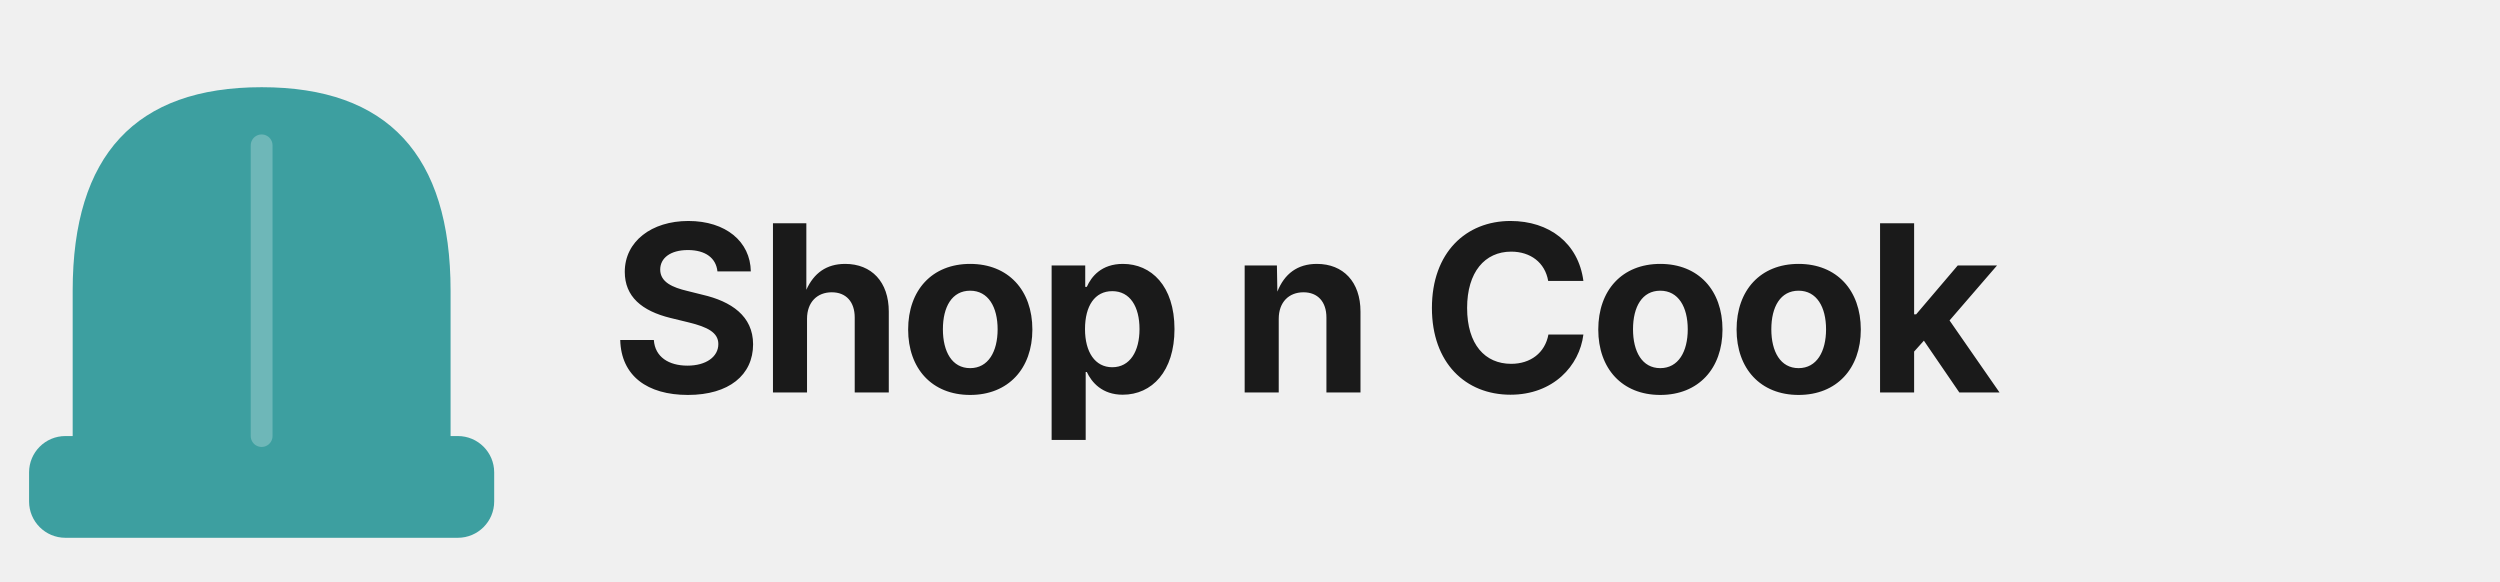
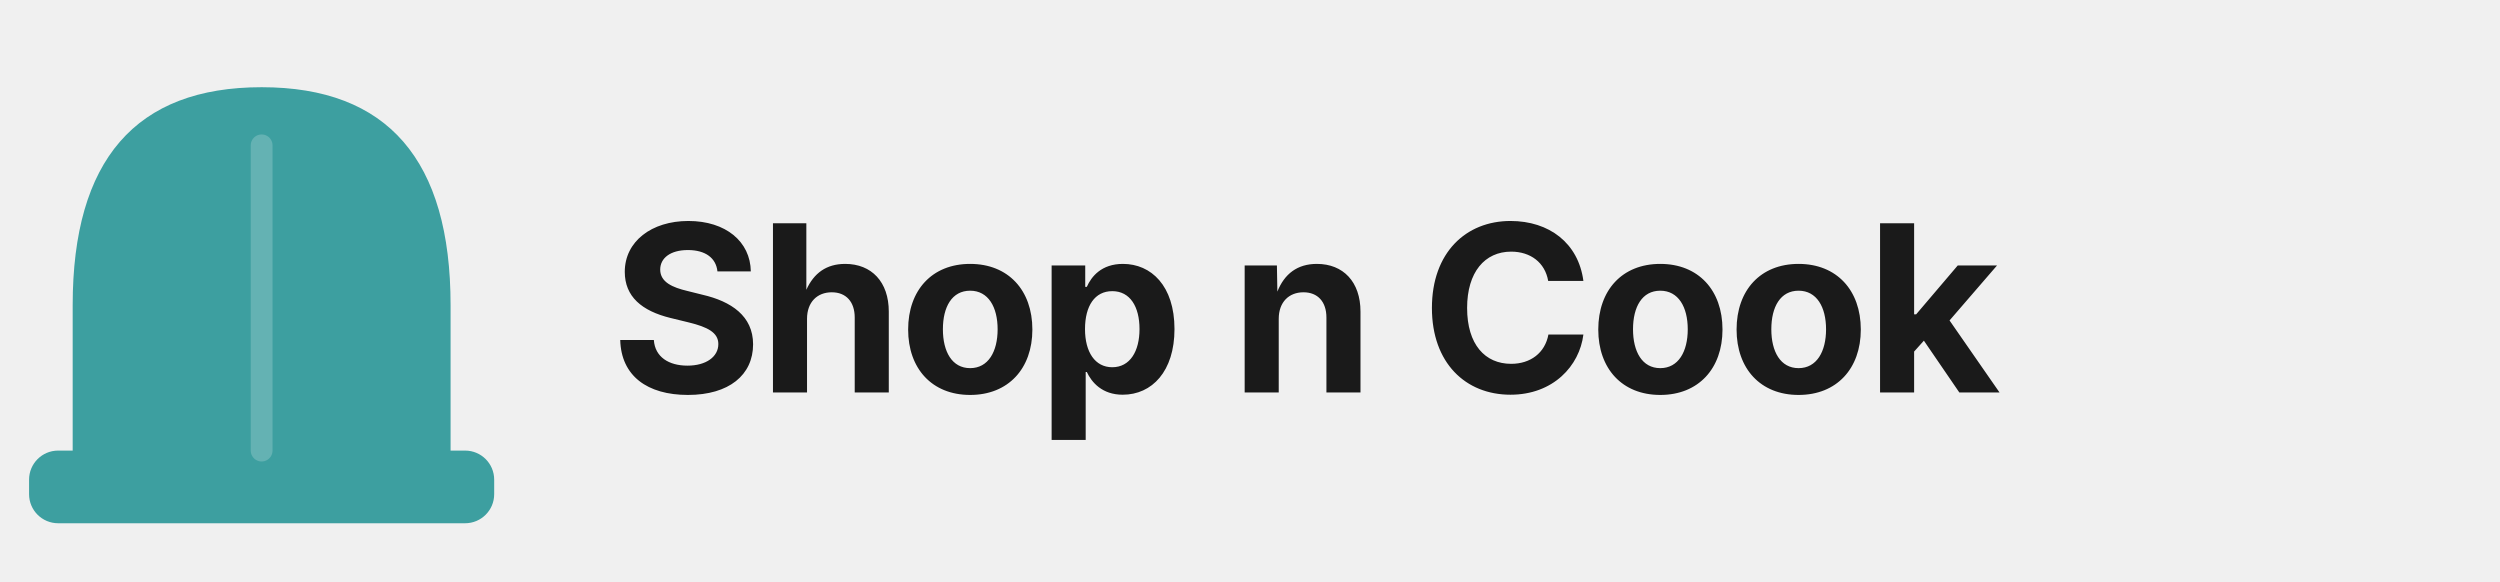
<svg xmlns="http://www.w3.org/2000/svg" viewBox="0 0 172 40">
-   <path d="M5 31 L5 20 Q5 6 18 6 Q31 6 31 20 L31 31 Z" fill="#3d9fa0" />
-   <rect x="2" y="30" width="32" height="7" rx="2.5" fill="#3d9fa0" />
-   <line x1="18" y1="10" x2="18" y2="30" stroke="white" stroke-width="1.5" stroke-linecap="round" opacity="0.25" />
+   <path d="M5 33 L5 21 Q5 6 18 6 Q31 6 31 21 L31 33 Z" fill="#3d9fa0" />
+   <rect x="2" y="31" width="32" height="5" rx="2" fill="#3d9fa0" />
+   <line x1="18" y1="10" x2="18" y2="31" stroke="white" stroke-width="1.5" stroke-linecap="round" opacity="0.2" />
  <text x="42" y="27" font-family="system-ui, -apple-system, sans-serif" font-size="16" font-weight="700" fill="#1a1a1a" letter-spacing="-0.3">Shop n Cook</text>
</svg>
